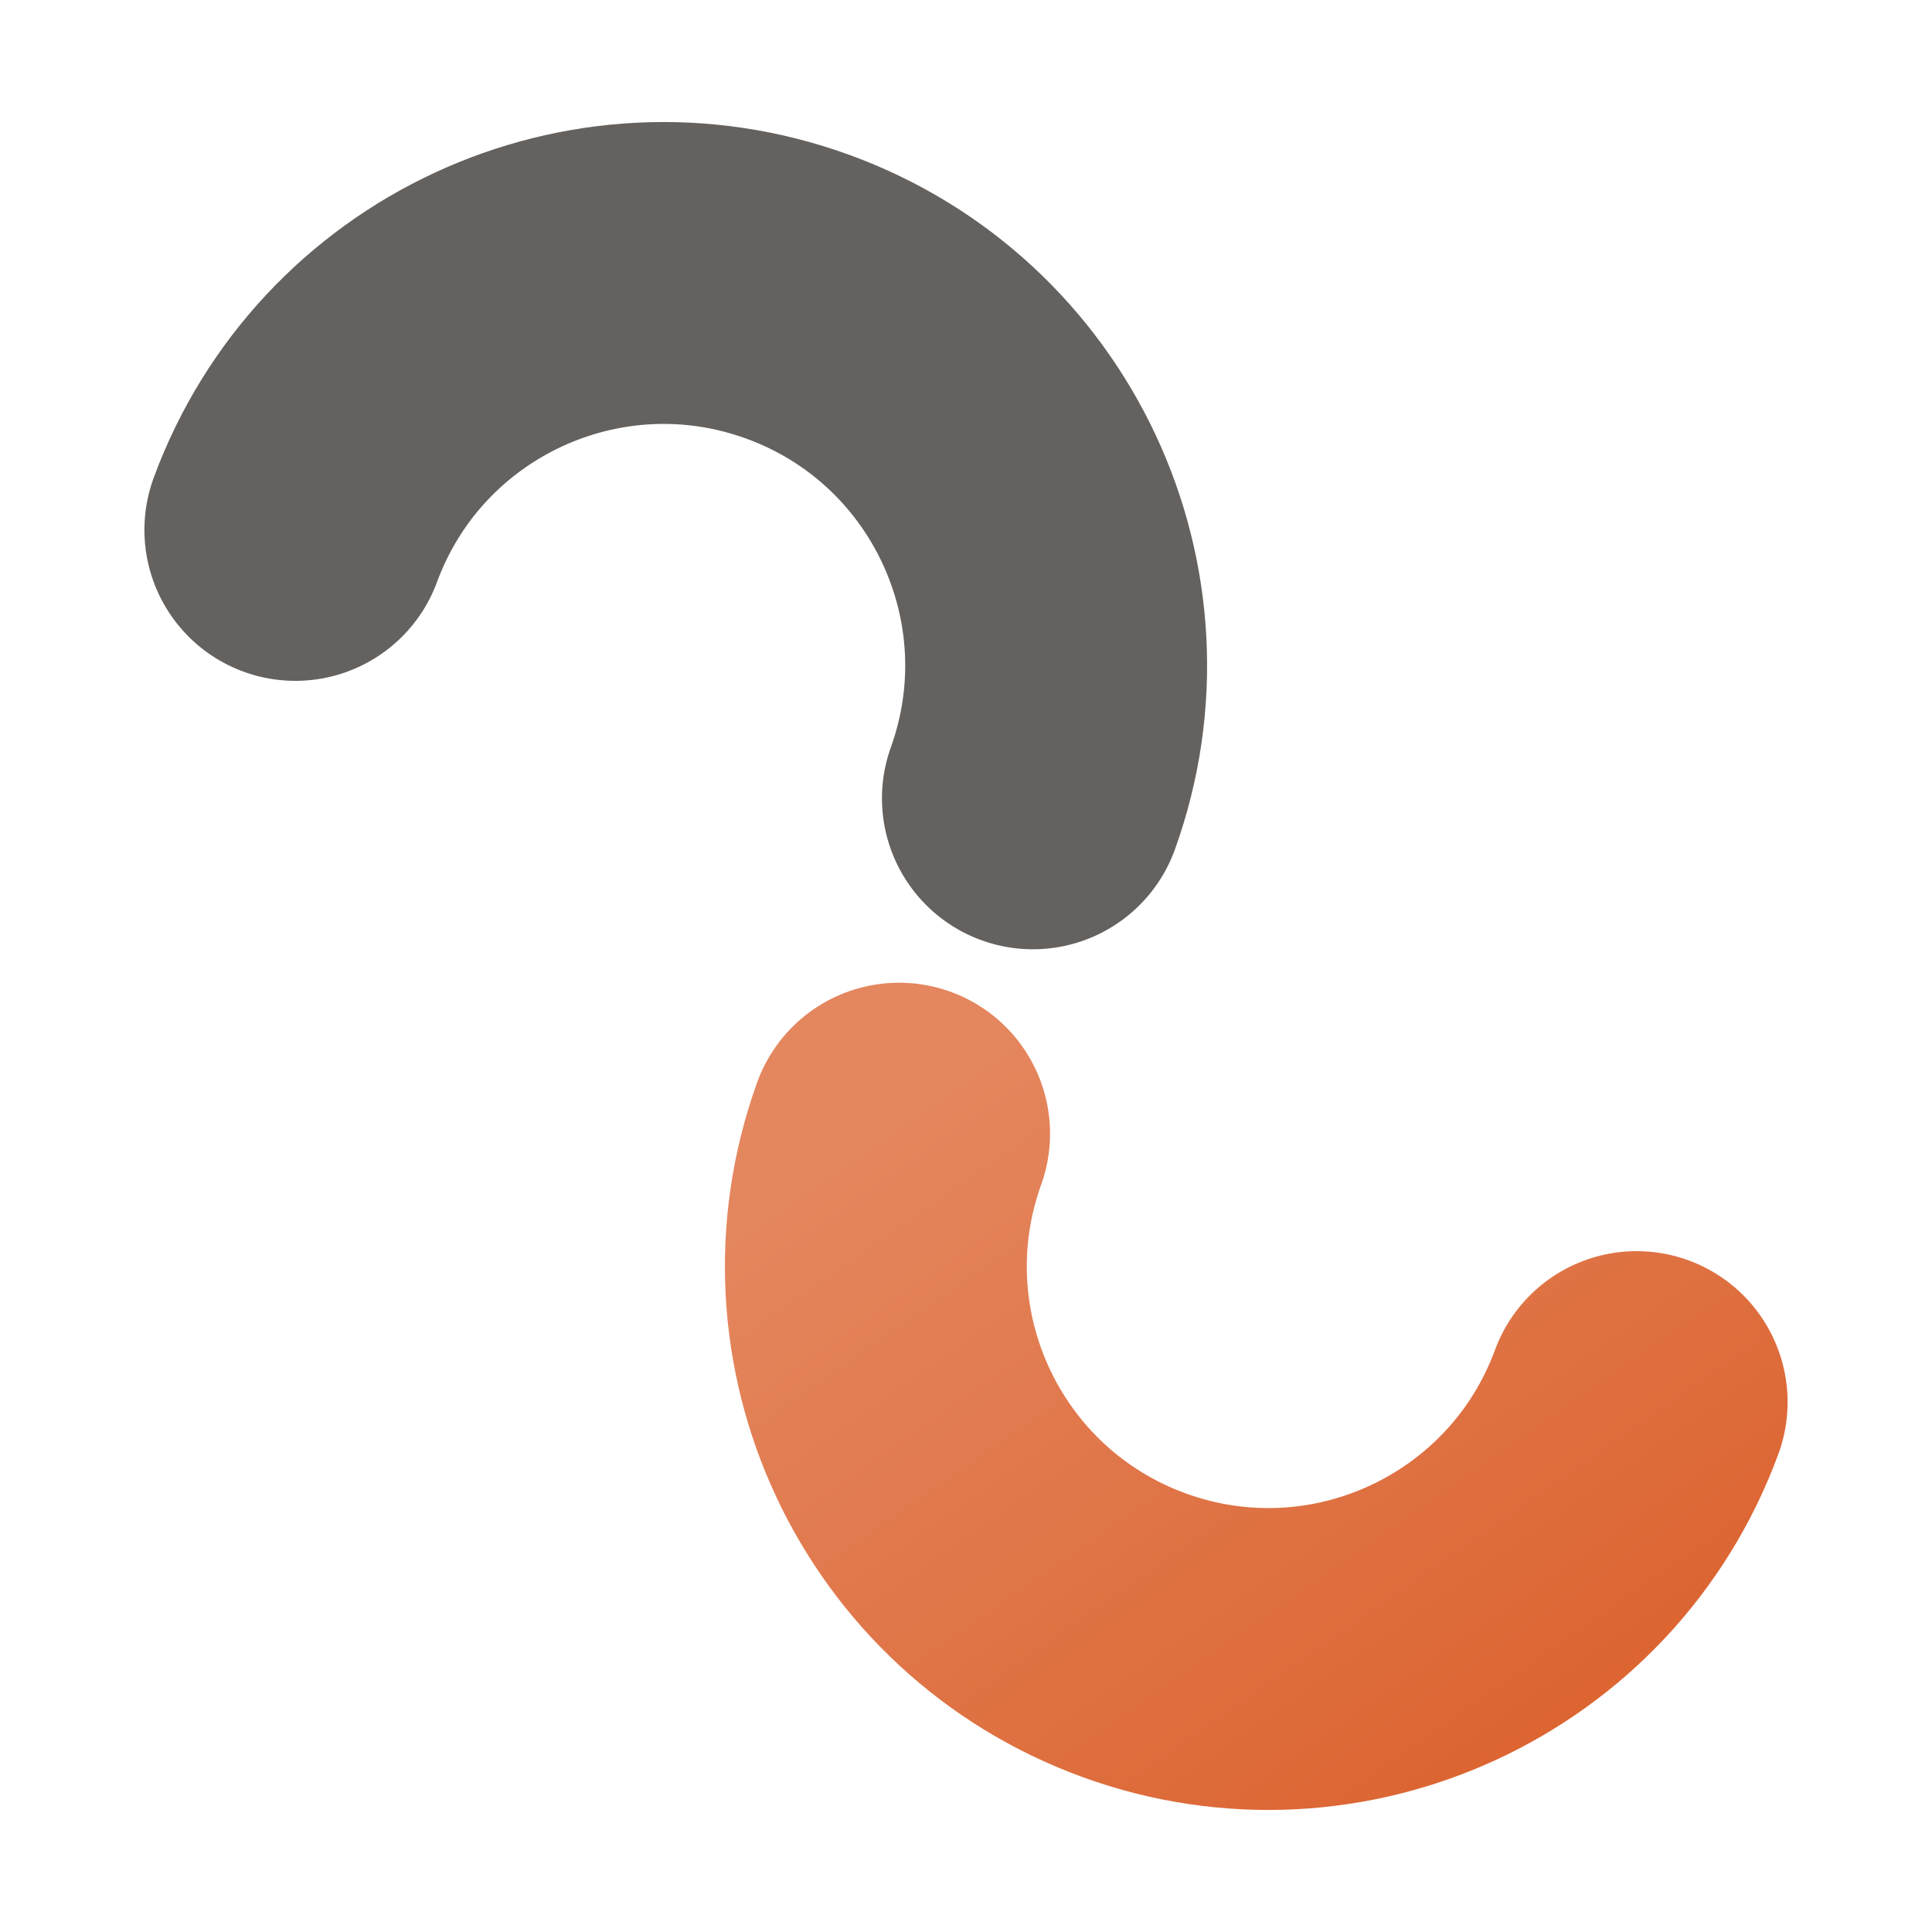
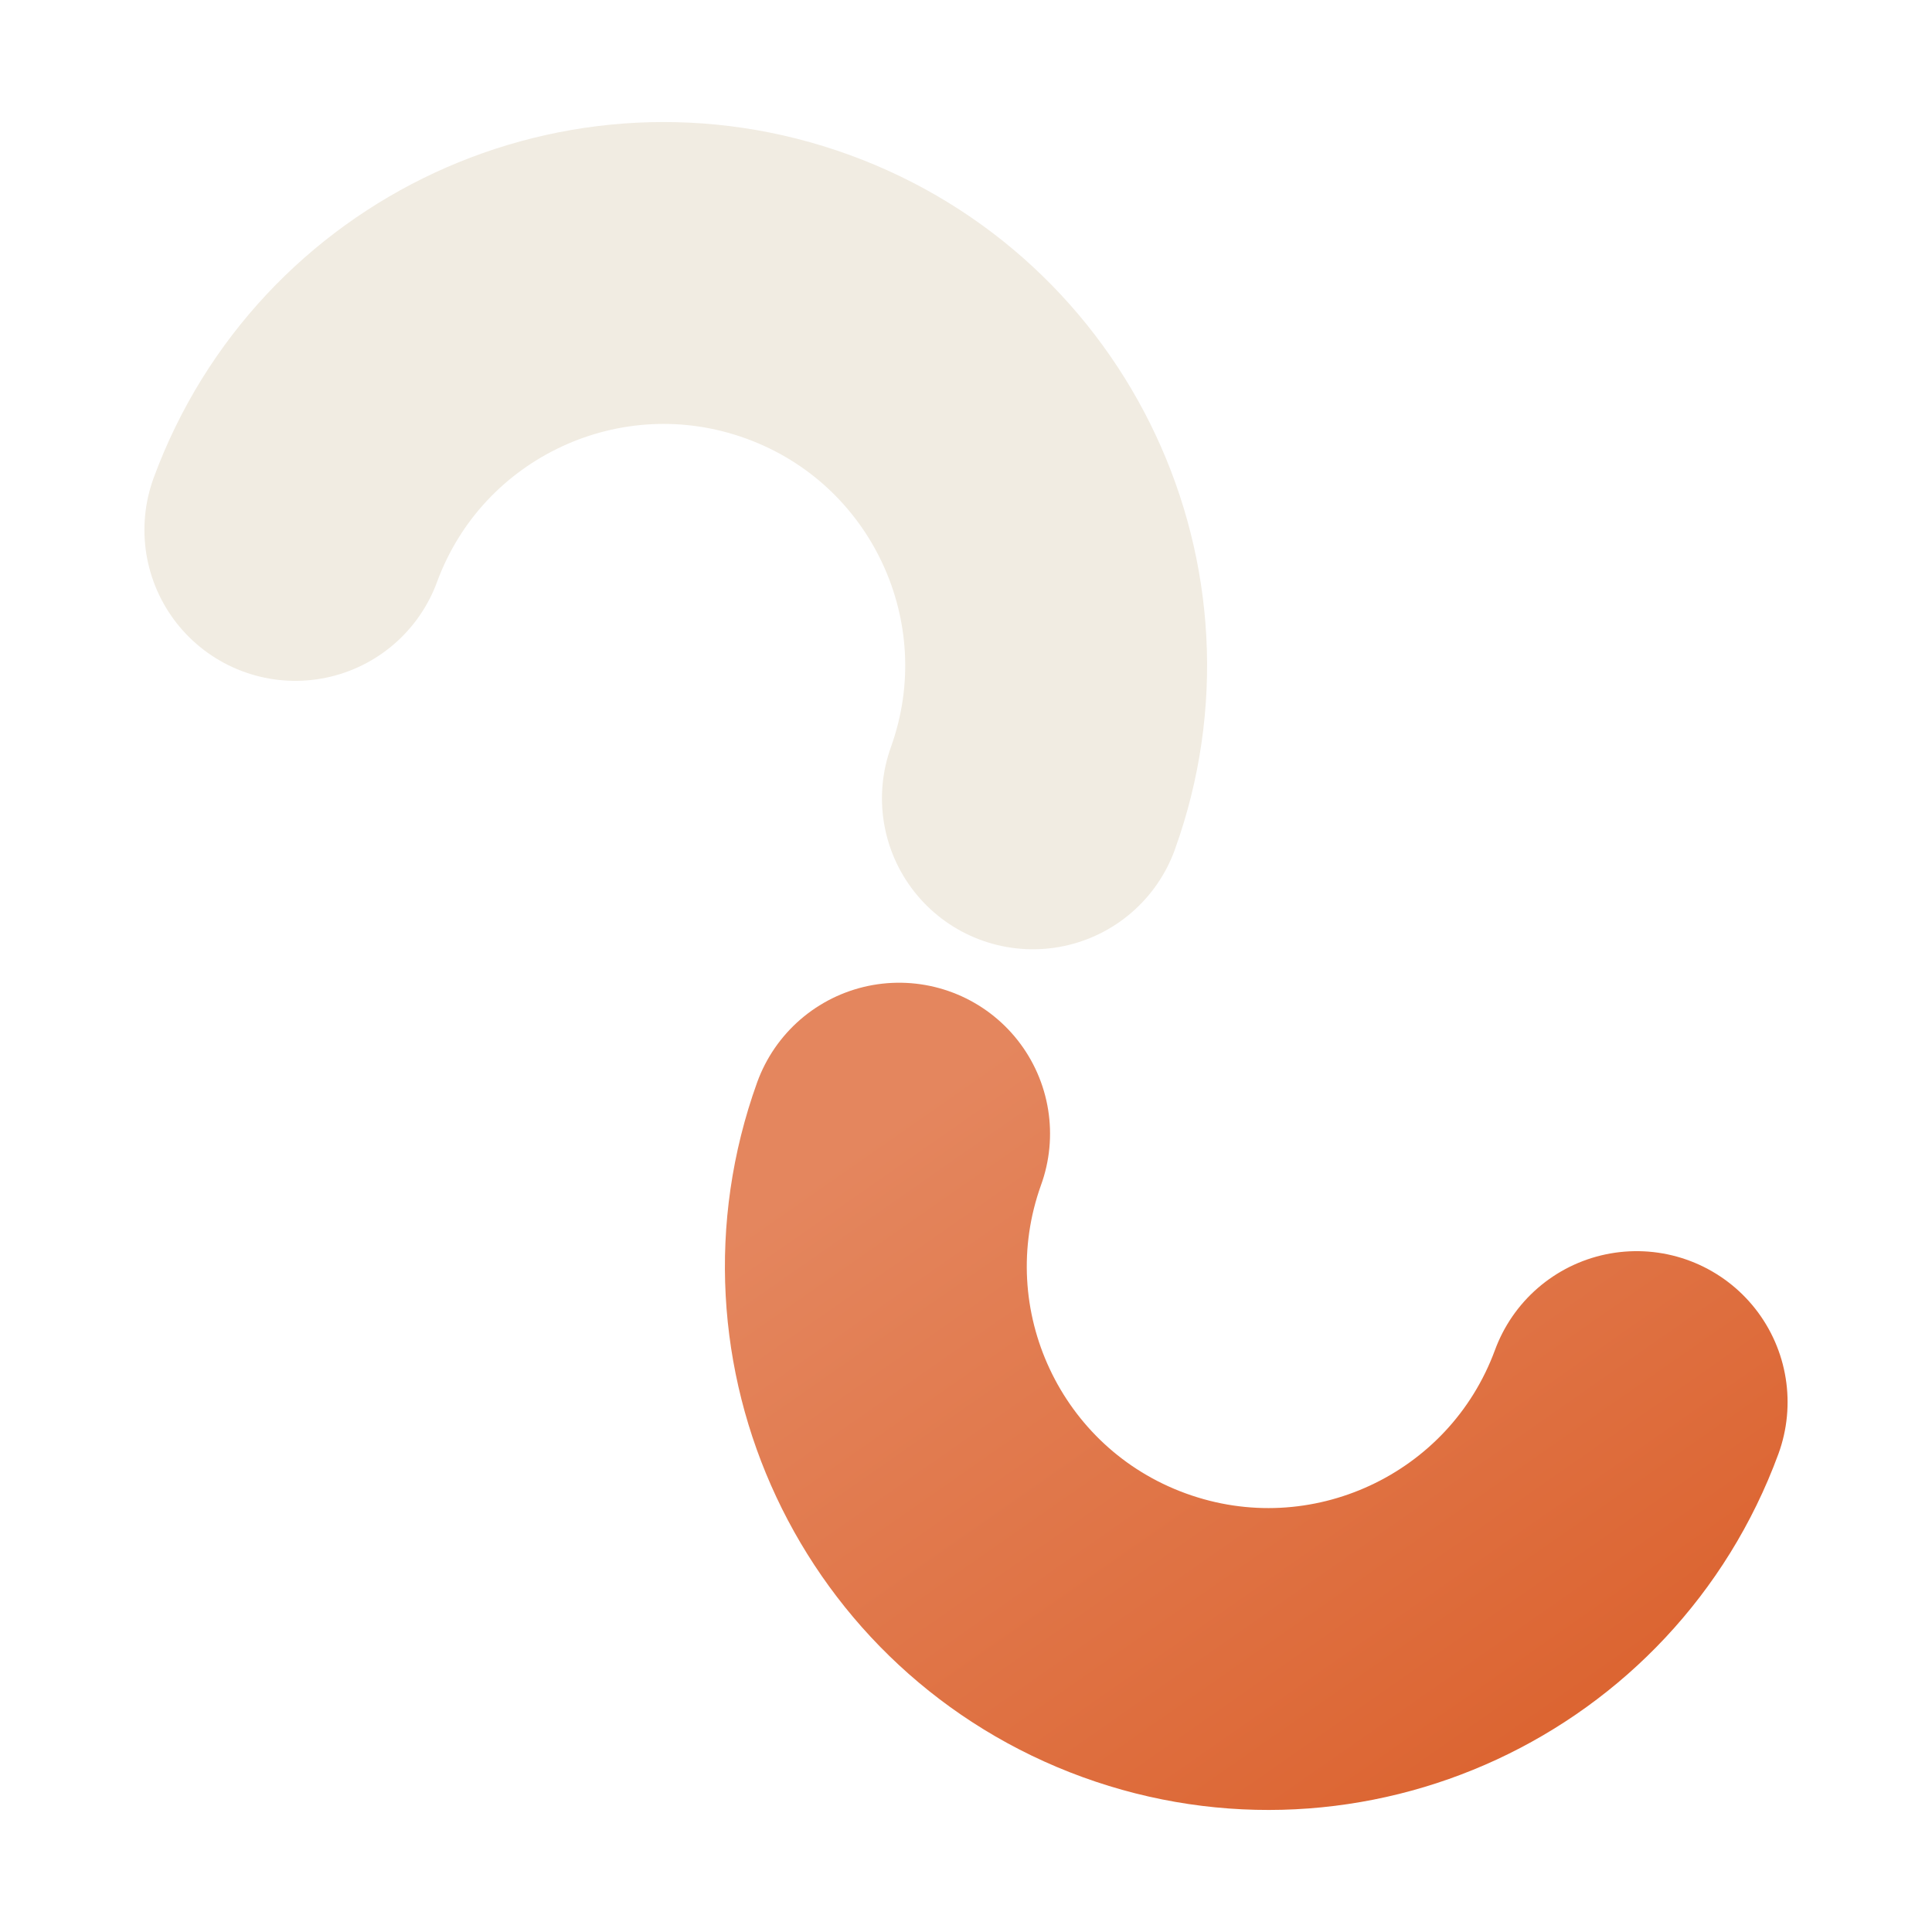
<svg xmlns="http://www.w3.org/2000/svg" viewBox="0 0 32 32" fill="none">
  <defs>
    <linearGradient id="orange" x1="0" y1="0" x2="1" y2="1">
      <stop offset="0%" stop-color="hsl(18,71%,53%)" />
      <stop offset="100%" stop-color="hsl(18,71%,63%)" />
    </linearGradient>
  </defs>
-   <path d="M 4.892 8.777 A 6.5 6.5 0 0 1 17.108 13.223" stroke="hsl(30,15%,12%)" stroke-opacity="0.7" stroke-width="5" stroke-linecap="round" />
+   <path d="M 4.892 8.777 A 6.5 6.5 0 0 1 17.108 13.223" stroke="#F1ECE2" stroke-width="5" stroke-linecap="round" />
  <path d="M 4.892 8.777 A 6.5 6.5 0 0 1 17.108 13.223" transform="rotate(180 16 16)" stroke="url(#orange)" stroke-width="5" stroke-linecap="round" />
</svg>
